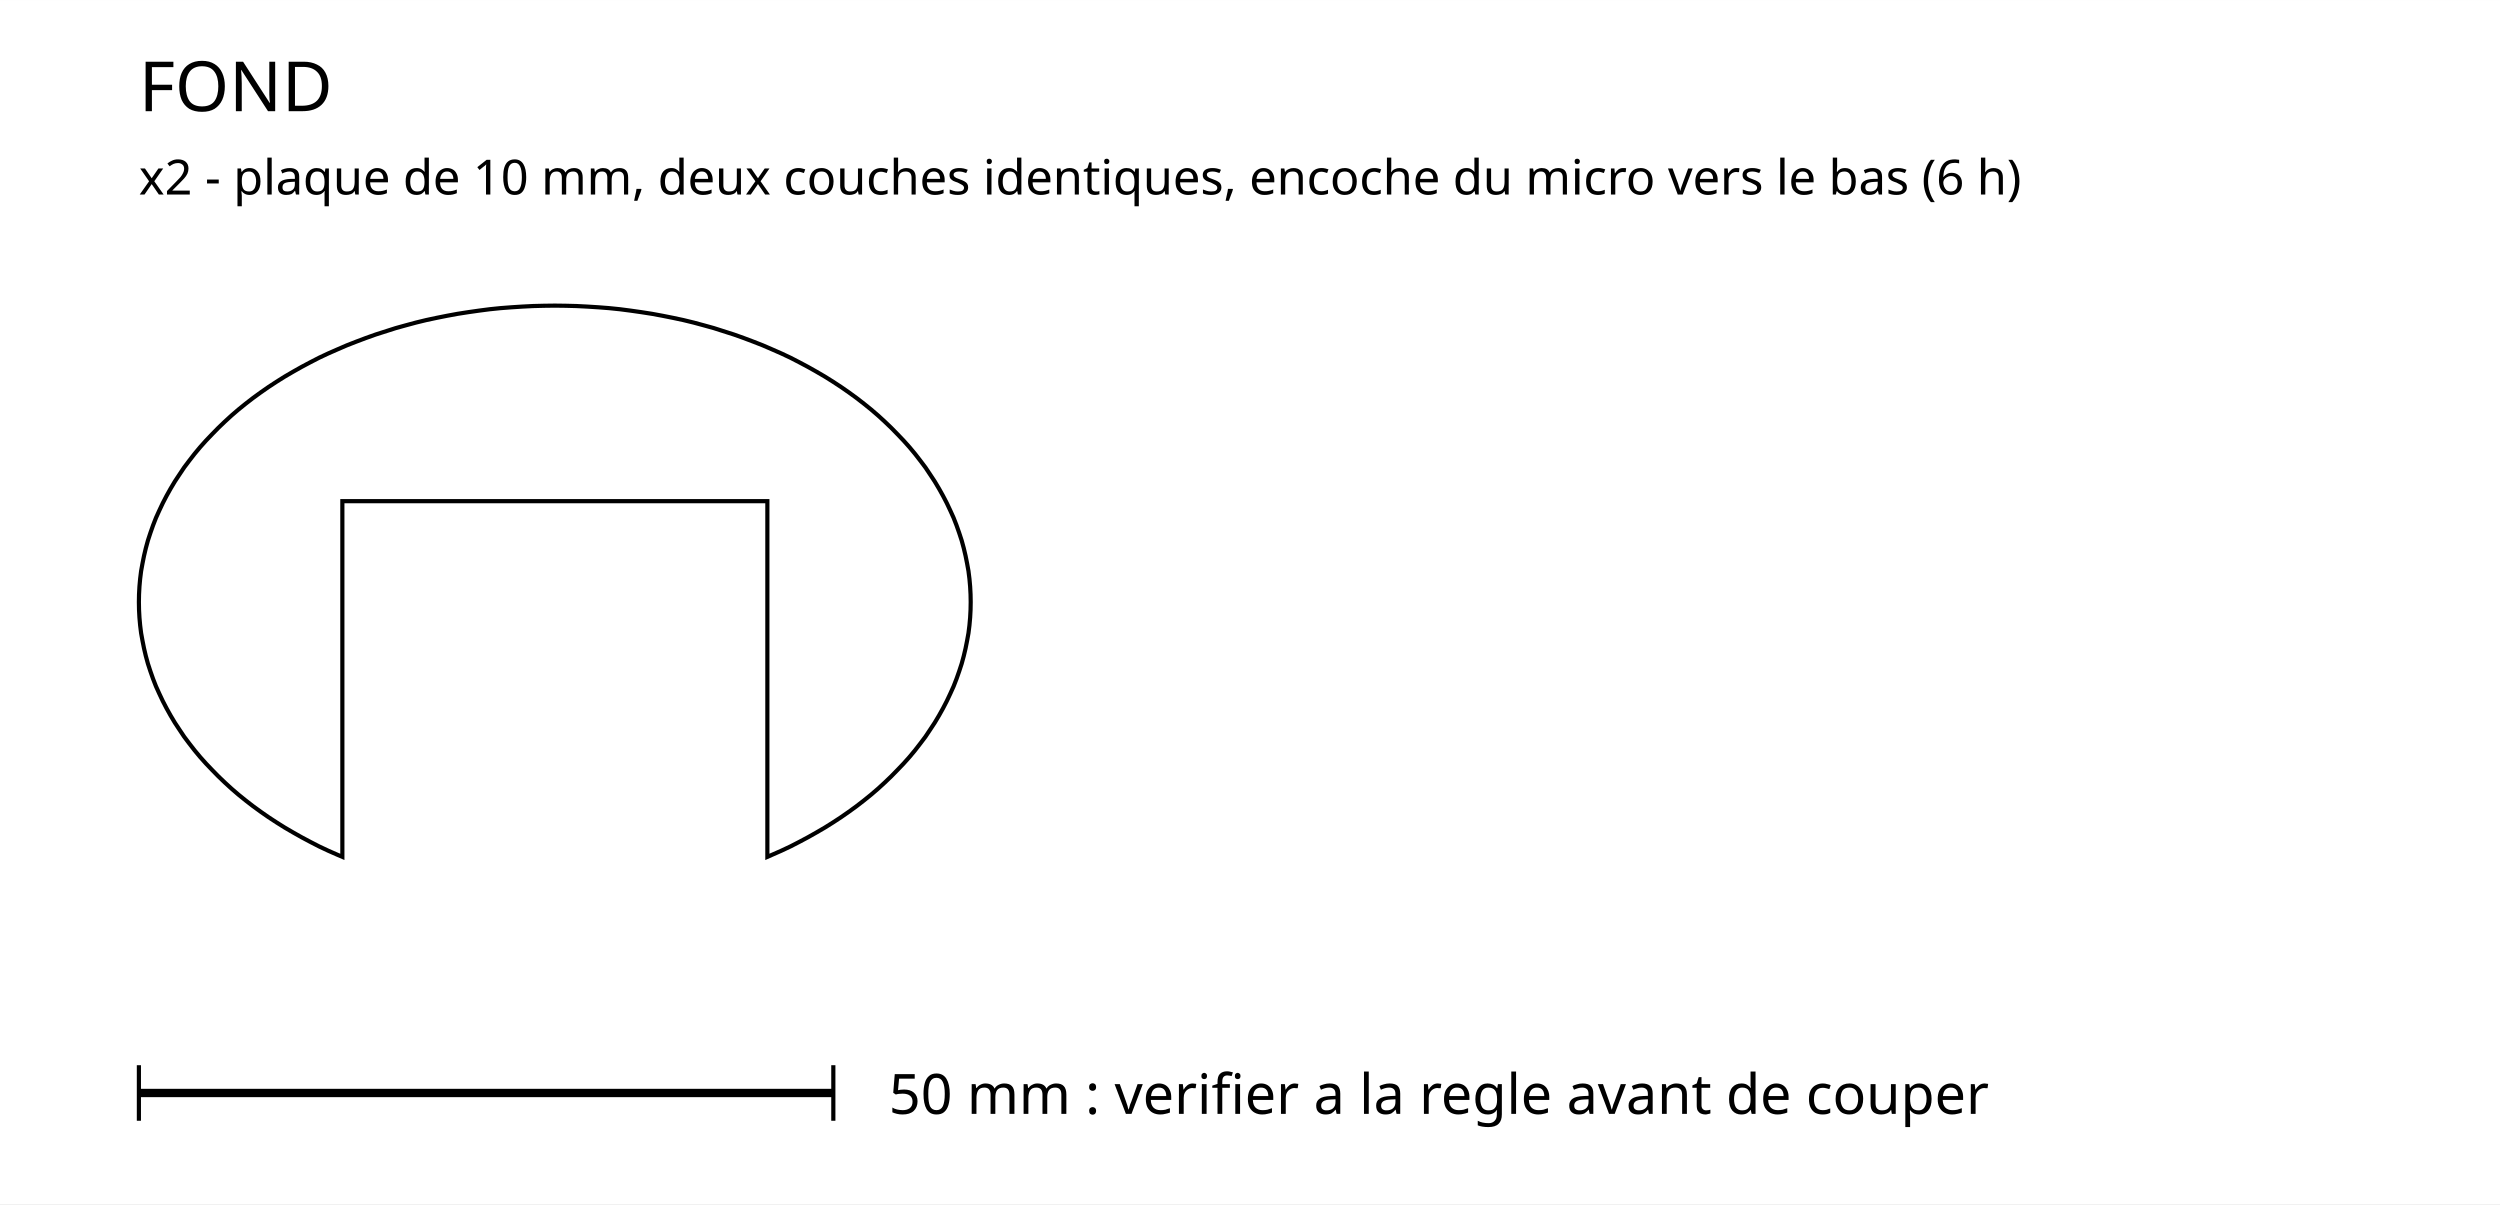
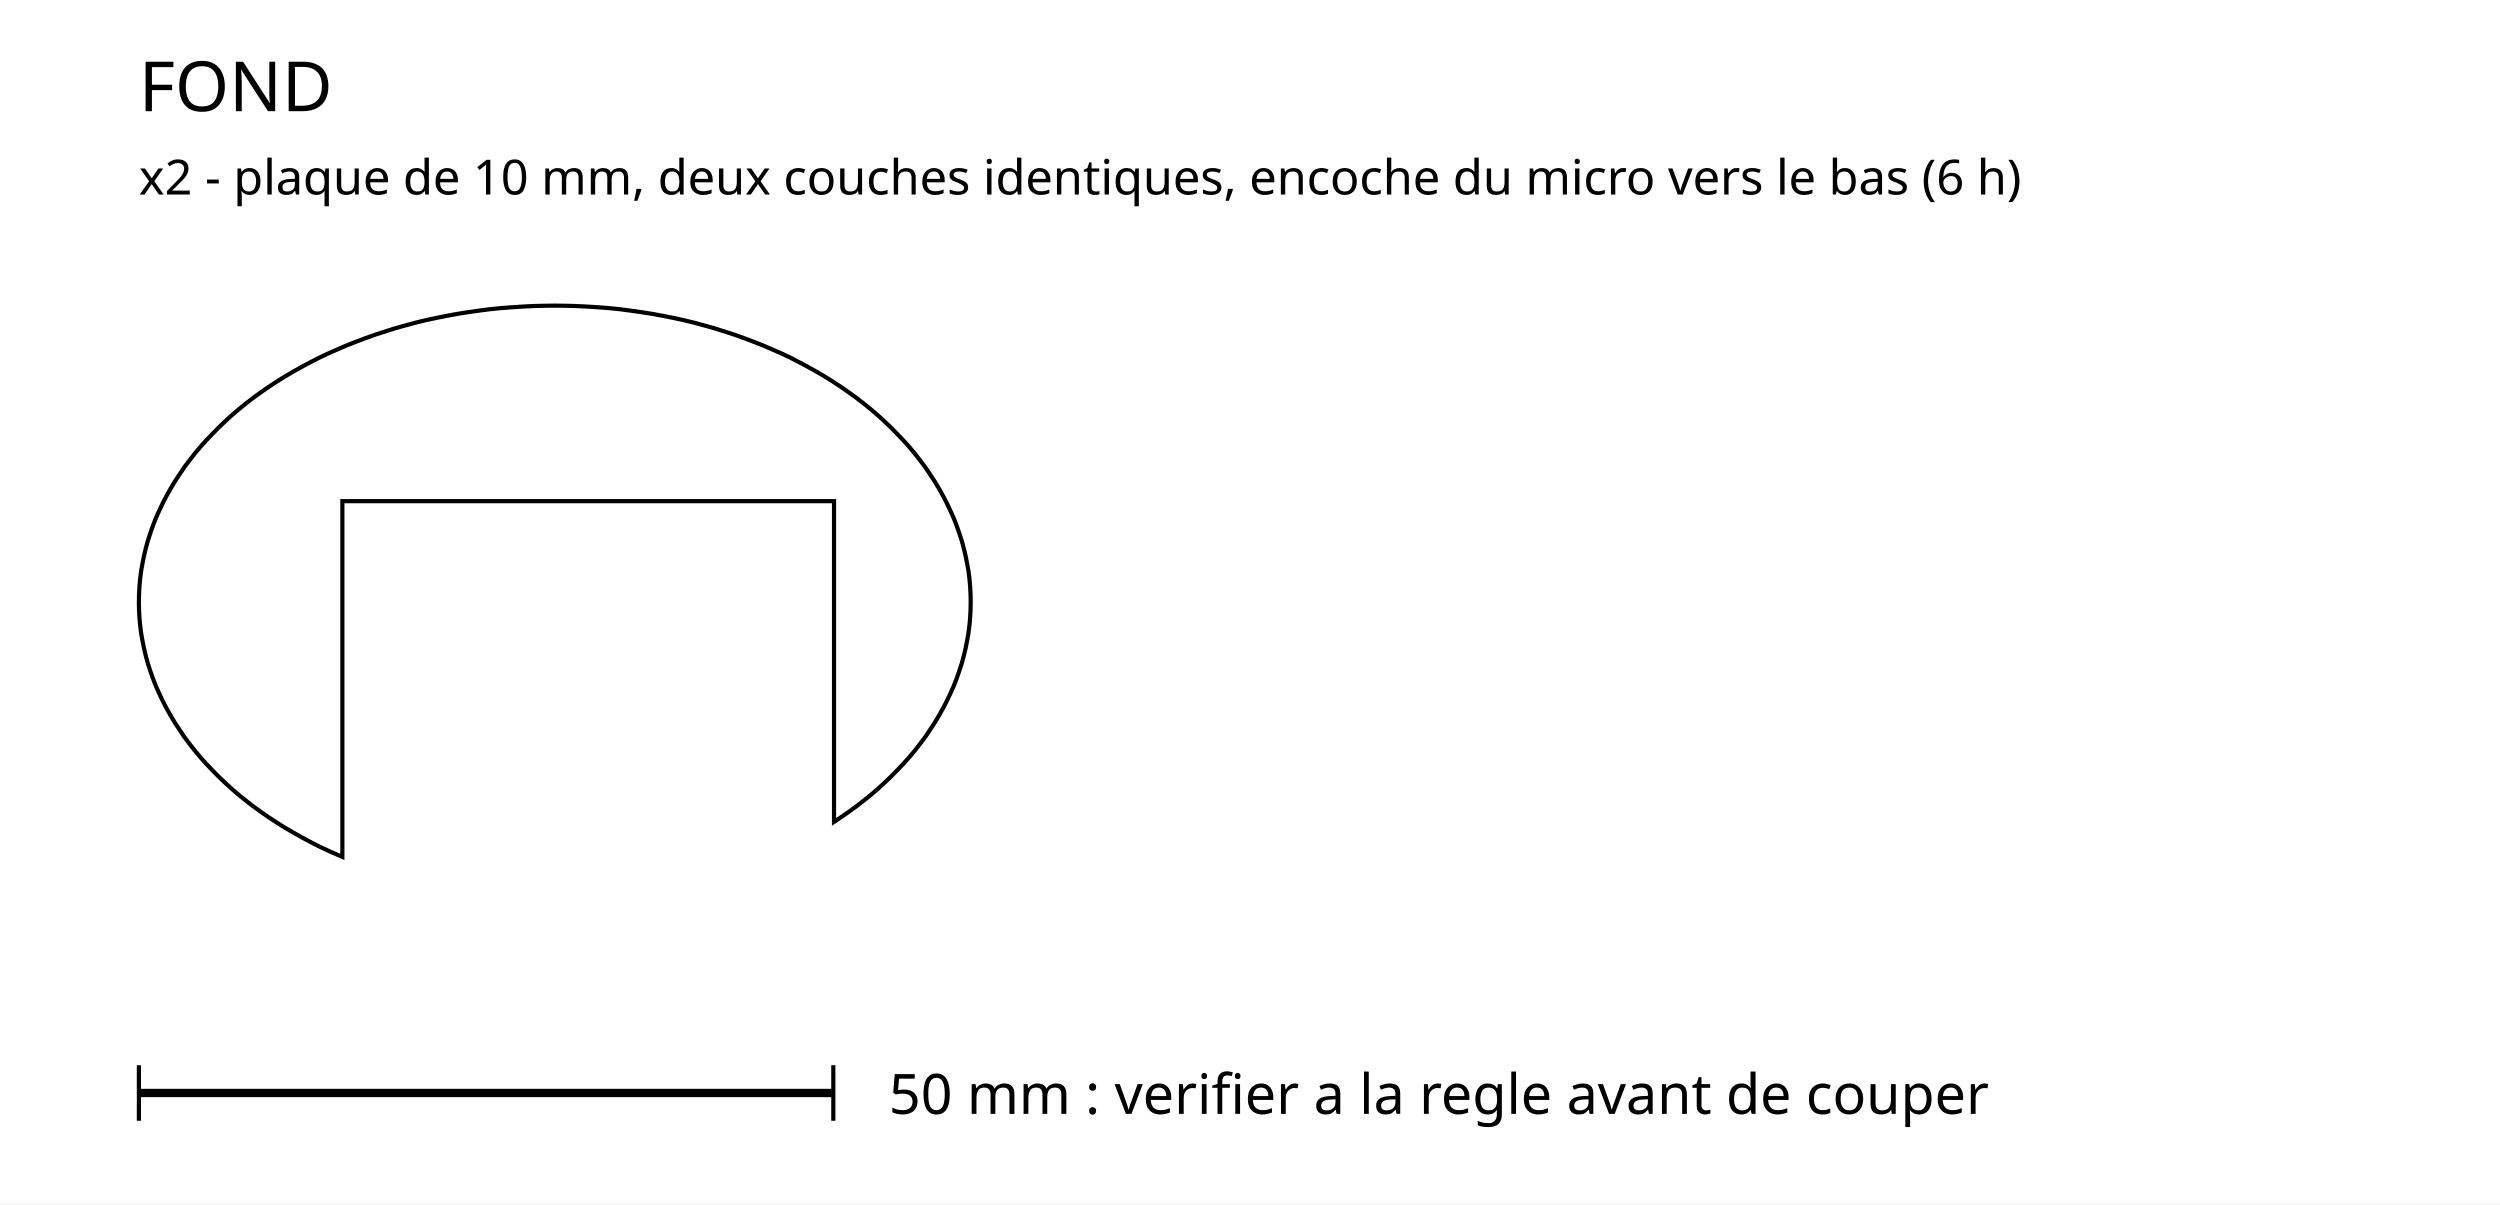
<svg xmlns="http://www.w3.org/2000/svg" width="180.0mm" height="86.7mm" viewBox="0 0 180.00 86.69">
  <rect width="180.00" height="86.69" fill="white" />
-   <path d="M 69.89,43.34 L 69.88,42.79 L 69.85,42.23 L 69.80,41.67 L 69.73,41.11 L 69.63,40.56 L 69.52,40.01 L 69.39,39.46 L 69.24,38.91 L 69.06,38.36 L 68.87,37.82 L 68.66,37.28 L 68.42,36.75 L 68.17,36.22 L 67.90,35.70 L 67.61,35.18 L 67.30,34.66 L 66.97,34.16 L 66.63,33.65 L 66.26,33.16 L 65.88,32.67 L 65.48,32.19 L 65.06,31.72 L 64.62,31.26 L 64.17,30.80 L 63.70,30.35 L 63.22,29.91 L 62.72,29.48 L 62.20,29.06 L 61.67,28.65 L 61.12,28.25 L 60.56,27.86 L 59.98,27.48 L 59.39,27.11 L 58.79,26.76 L 58.17,26.41 L 57.55,26.08 L 56.91,25.75 L 56.25,25.44 L 55.59,25.15 L 54.92,24.86 L 54.23,24.59 L 53.54,24.33 L 52.84,24.08 L 52.12,23.85 L 51.40,23.62 L 50.68,23.42 L 49.94,23.22 L 49.20,23.04 L 48.45,22.88 L 47.70,22.73 L 46.94,22.59 L 46.17,22.47 L 45.40,22.36 L 44.63,22.26 L 43.85,22.18 L 43.08,22.12 L 42.29,22.07 L 41.51,22.03 L 40.73,22.01 L 39.95,22.00 L 39.16,22.01 L 38.38,22.03 L 37.60,22.07 L 36.82,22.12 L 36.04,22.18 L 35.26,22.26 L 34.49,22.36 L 33.72,22.47 L 32.95,22.59 L 32.19,22.73 L 31.44,22.88 L 30.69,23.04 L 29.95,23.22 L 29.21,23.42 L 28.49,23.62 L 27.77,23.85 L 27.05,24.08 L 26.35,24.33 L 25.66,24.59 L 24.97,24.86 L 24.30,25.15 L 23.64,25.44 L 22.98,25.75 L 22.34,26.08 L 21.72,26.41 L 21.10,26.76 L 20.50,27.11 L 19.91,27.48 L 19.33,27.86 L 18.77,28.25 L 18.22,28.65 L 17.69,29.06 L 17.17,29.48 L 16.67,29.91 L 16.19,30.35 L 15.72,30.80 L 15.27,31.26 L 14.83,31.72 L 14.41,32.19 L 14.01,32.67 L 13.63,33.16 L 13.26,33.65 L 12.92,34.16 L 12.59,34.66 L 12.28,35.18 L 11.99,35.70 L 11.72,36.22 L 11.47,36.75 L 11.23,37.28 L 11.02,37.82 L 10.83,38.36 L 10.65,38.91 L 10.50,39.46 L 10.37,40.01 L 10.26,40.56 L 10.16,41.11 L 10.09,41.67 L 10.04,42.23 L 10.01,42.79 L 10.00,43.34 L 10.01,43.90 L 10.04,44.46 L 10.09,45.02 L 10.16,45.58 L 10.26,46.13 L 10.37,46.68 L 10.50,47.23 L 10.65,47.78 L 10.83,48.33 L 11.02,48.87 L 11.23,49.41 L 11.47,49.94 L 11.72,50.47 L 11.99,50.99 L 12.28,51.51 L 12.59,52.03 L 12.92,52.53 L 13.26,53.04 L 13.63,53.53 L 14.01,54.02 L 14.41,54.50 L 14.83,54.97 L 15.27,55.43 L 15.72,55.89 L 16.19,56.34 L 16.67,56.78 L 17.17,57.21 L 17.69,57.63 L 18.22,58.04 L 18.77,58.44 L 19.33,58.83 L 19.91,59.21 L 20.50,59.58 L 21.10,59.93 L 21.72,60.28 L 22.34,60.61 L 22.98,60.94 L 23.64,61.25 L 24.30,61.54 L 24.65,61.69 L 24.65,36.08 L 55.25,36.08 L 55.25,61.69 L 55.59,61.54 L 56.25,61.25 L 56.91,60.94 L 57.55,60.61 L 58.17,60.28 L 58.79,59.93 L 59.39,59.58 L 59.98,59.21 L 60.56,58.83 L 61.12,58.44 L 61.67,58.04 L 62.20,57.63 L 62.72,57.21 L 63.22,56.78 L 63.70,56.34 L 64.17,55.89 L 64.62,55.43 L 65.06,54.97 L 65.48,54.50 L 65.88,54.02 L 66.26,53.53 L 66.63,53.04 L 66.97,52.53 L 67.30,52.03 L 67.61,51.51 L 67.90,50.99 L 68.17,50.47 L 68.42,49.94 L 68.66,49.41 L 68.87,48.87 L 69.06,48.33 L 69.24,47.78 L 69.39,47.23 L 69.52,46.68 L 69.63,46.13 L 69.73,45.58 L 69.80,45.02 L 69.85,44.46 L 69.88,43.90 Z" fill="none" stroke="black" stroke-width="0.3" />
+   <path d="M 69.89,43.34 L 69.88,42.79 L 69.85,42.23 L 69.80,41.67 L 69.73,41.11 L 69.63,40.56 L 69.52,40.01 L 69.39,39.46 L 69.24,38.91 L 69.06,38.36 L 68.87,37.82 L 68.66,37.28 L 68.42,36.75 L 68.17,36.22 L 67.90,35.70 L 67.61,35.18 L 67.30,34.66 L 66.97,34.16 L 66.63,33.65 L 66.26,33.16 L 65.88,32.67 L 65.48,32.19 L 65.06,31.72 L 64.62,31.26 L 64.17,30.80 L 63.70,30.35 L 63.22,29.91 L 62.72,29.48 L 62.20,29.06 L 61.67,28.65 L 61.12,28.25 L 60.56,27.86 L 59.98,27.48 L 59.39,27.11 L 58.79,26.76 L 58.17,26.41 L 57.55,26.08 L 56.91,25.75 L 56.25,25.44 L 55.59,25.15 L 54.92,24.86 L 54.23,24.59 L 53.54,24.33 L 52.84,24.08 L 52.12,23.85 L 51.40,23.62 L 50.68,23.42 L 49.94,23.22 L 49.20,23.04 L 48.45,22.88 L 47.70,22.73 L 46.94,22.59 L 46.17,22.47 L 45.40,22.36 L 44.63,22.26 L 43.85,22.18 L 43.08,22.12 L 42.29,22.07 L 41.51,22.03 L 40.73,22.01 L 39.95,22.00 L 39.16,22.01 L 38.38,22.03 L 37.60,22.07 L 36.82,22.12 L 36.04,22.18 L 35.26,22.26 L 34.49,22.36 L 33.72,22.47 L 32.95,22.59 L 32.19,22.73 L 31.44,22.88 L 30.69,23.04 L 29.95,23.22 L 29.21,23.42 L 28.49,23.62 L 27.77,23.85 L 27.05,24.08 L 26.35,24.33 L 25.66,24.59 L 24.97,24.86 L 24.30,25.15 L 23.64,25.44 L 22.98,25.75 L 22.34,26.08 L 21.72,26.41 L 21.10,26.76 L 20.50,27.11 L 19.91,27.48 L 19.33,27.86 L 18.77,28.25 L 18.22,28.65 L 17.69,29.06 L 17.17,29.48 L 16.67,29.91 L 16.19,30.35 L 15.72,30.80 L 15.27,31.26 L 14.83,31.72 L 14.41,32.19 L 14.01,32.67 L 13.63,33.16 L 13.26,33.65 L 12.92,34.16 L 12.59,34.66 L 12.28,35.18 L 11.99,35.70 L 11.72,36.22 L 11.47,36.75 L 11.23,37.28 L 11.02,37.82 L 10.83,38.36 L 10.65,38.91 L 10.50,39.46 L 10.37,40.01 L 10.26,40.56 L 10.16,41.11 L 10.09,41.67 L 10.04,42.23 L 10.01,42.79 L 10.00,43.34 L 10.01,43.90 L 10.04,44.46 L 10.09,45.02 L 10.16,45.58 L 10.26,46.13 L 10.37,46.68 L 10.50,47.23 L 10.65,47.78 L 10.83,48.33 L 11.02,48.87 L 11.23,49.41 L 11.47,49.94 L 11.72,50.47 L 11.99,50.99 L 12.28,51.51 L 12.59,52.03 L 12.92,52.53 L 13.26,53.04 L 13.63,53.53 L 14.01,54.02 L 14.41,54.50 L 14.83,54.97 L 15.27,55.43 L 15.72,55.89 L 16.19,56.34 L 16.67,56.78 L 17.17,57.21 L 17.69,57.63 L 18.22,58.04 L 18.77,58.44 L 19.33,58.83 L 19.91,59.21 L 20.50,59.58 L 21.10,59.93 L 21.72,60.28 L 22.34,60.61 L 22.98,60.94 L 23.64,61.25 L 24.30,61.54 L 24.65,61.69 L 24.65,36.08 L 60.05,36.08 L 60.05,59.17 L 60.56,58.83 L 61.12,58.44 L 61.67,58.04 L 62.20,57.63 L 62.72,57.21 L 63.22,56.78 L 63.70,56.34 L 64.17,55.89 L 64.62,55.43 L 65.06,54.97 L 65.48,54.50 L 65.88,54.02 L 66.26,53.53 L 66.63,53.04 L 66.97,52.53 L 67.30,52.03 L 67.61,51.51 L 67.90,50.99 L 68.17,50.47 L 68.42,49.94 L 68.66,49.41 L 68.87,48.87 L 69.06,48.33 L 69.24,47.78 L 69.39,47.23 L 69.52,46.68 L 69.63,46.13 L 69.73,45.58 L 69.80,45.02 L 69.85,44.46 L 69.88,43.90 Z" fill="none" stroke="black" stroke-width="0.3" />
  <line x1="10" y1="78.69" x2="60" y2="78.69" stroke="black" stroke-width="0.6" />
  <line x1="10" y1="76.69" x2="10" y2="80.69" stroke="black" stroke-width="0.3" />
  <line x1="60" y1="76.69" x2="60" y2="80.69" stroke="black" stroke-width="0.3" />
  <text x="64" y="80.19" font-size="4" font-family="sans-serif">50 mm : verifier a la regle avant de couper</text>
  <text x="10" y="8" font-size="5" font-family="sans-serif">FOND</text>
  <text x="10" y="14" font-size="3.5" font-family="sans-serif">x2 - plaque de 10 mm, deux couches identiques, encoche du micro vers le bas (6 h)</text>
</svg>
